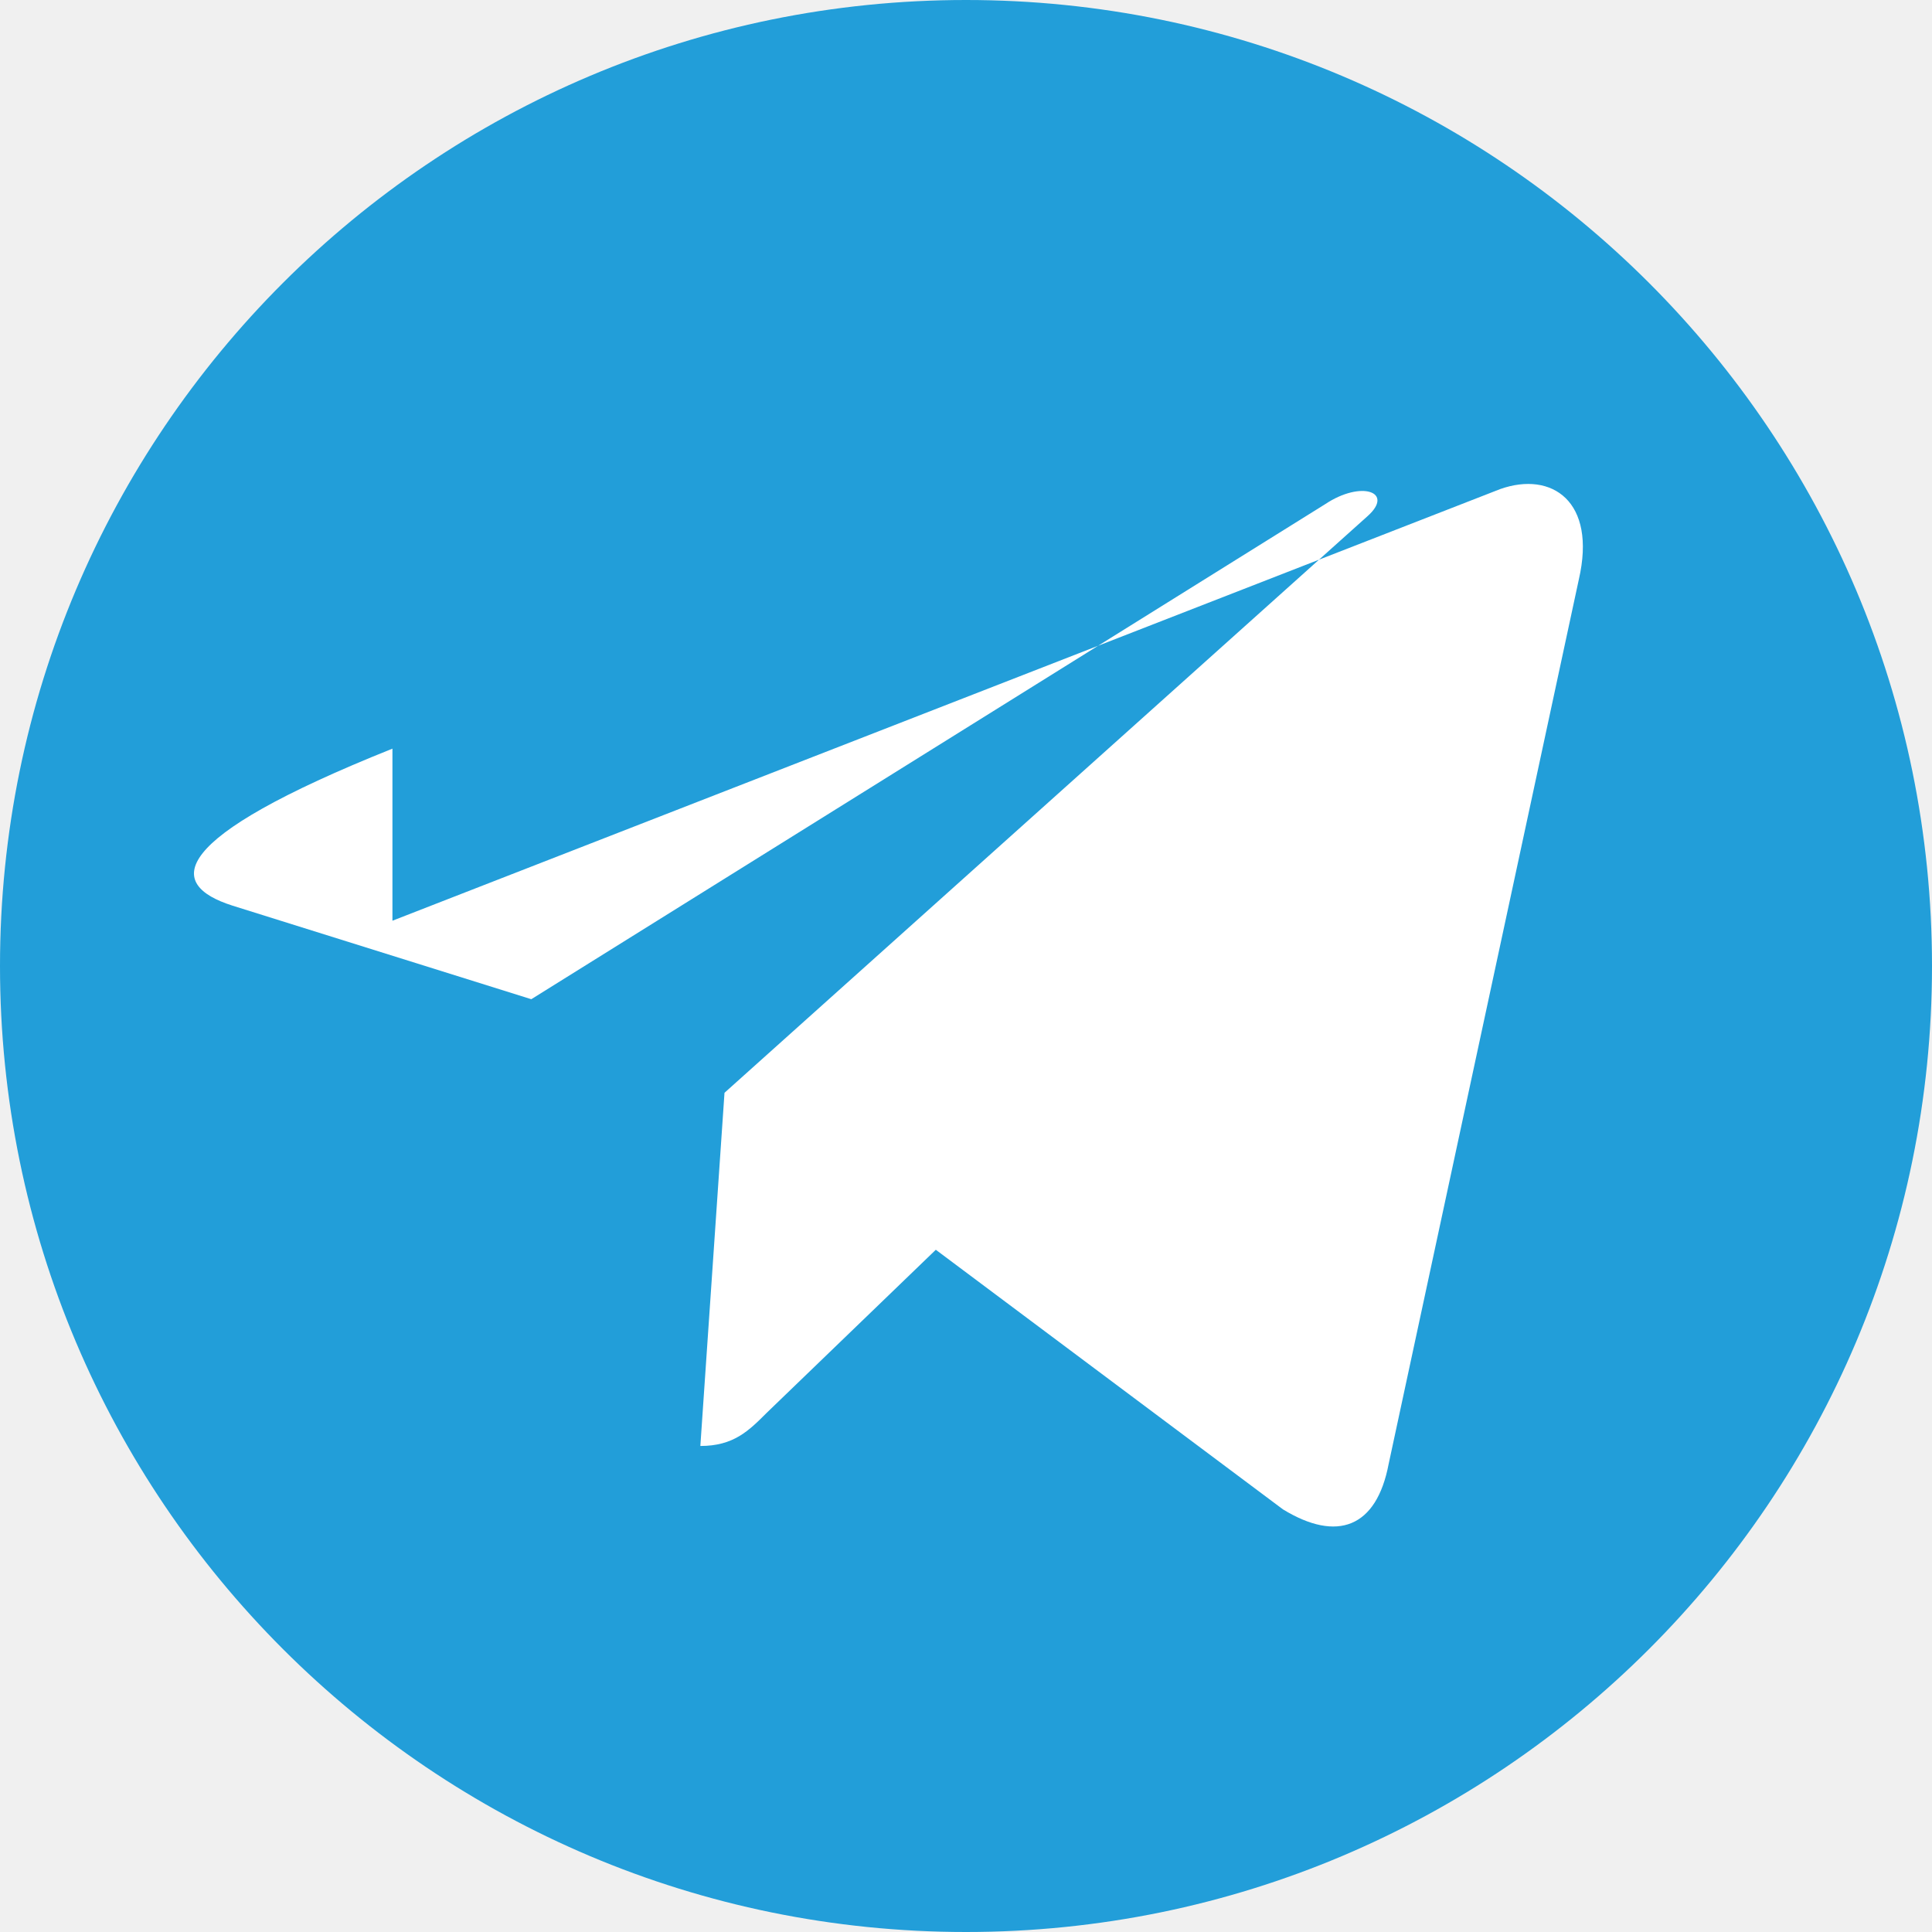
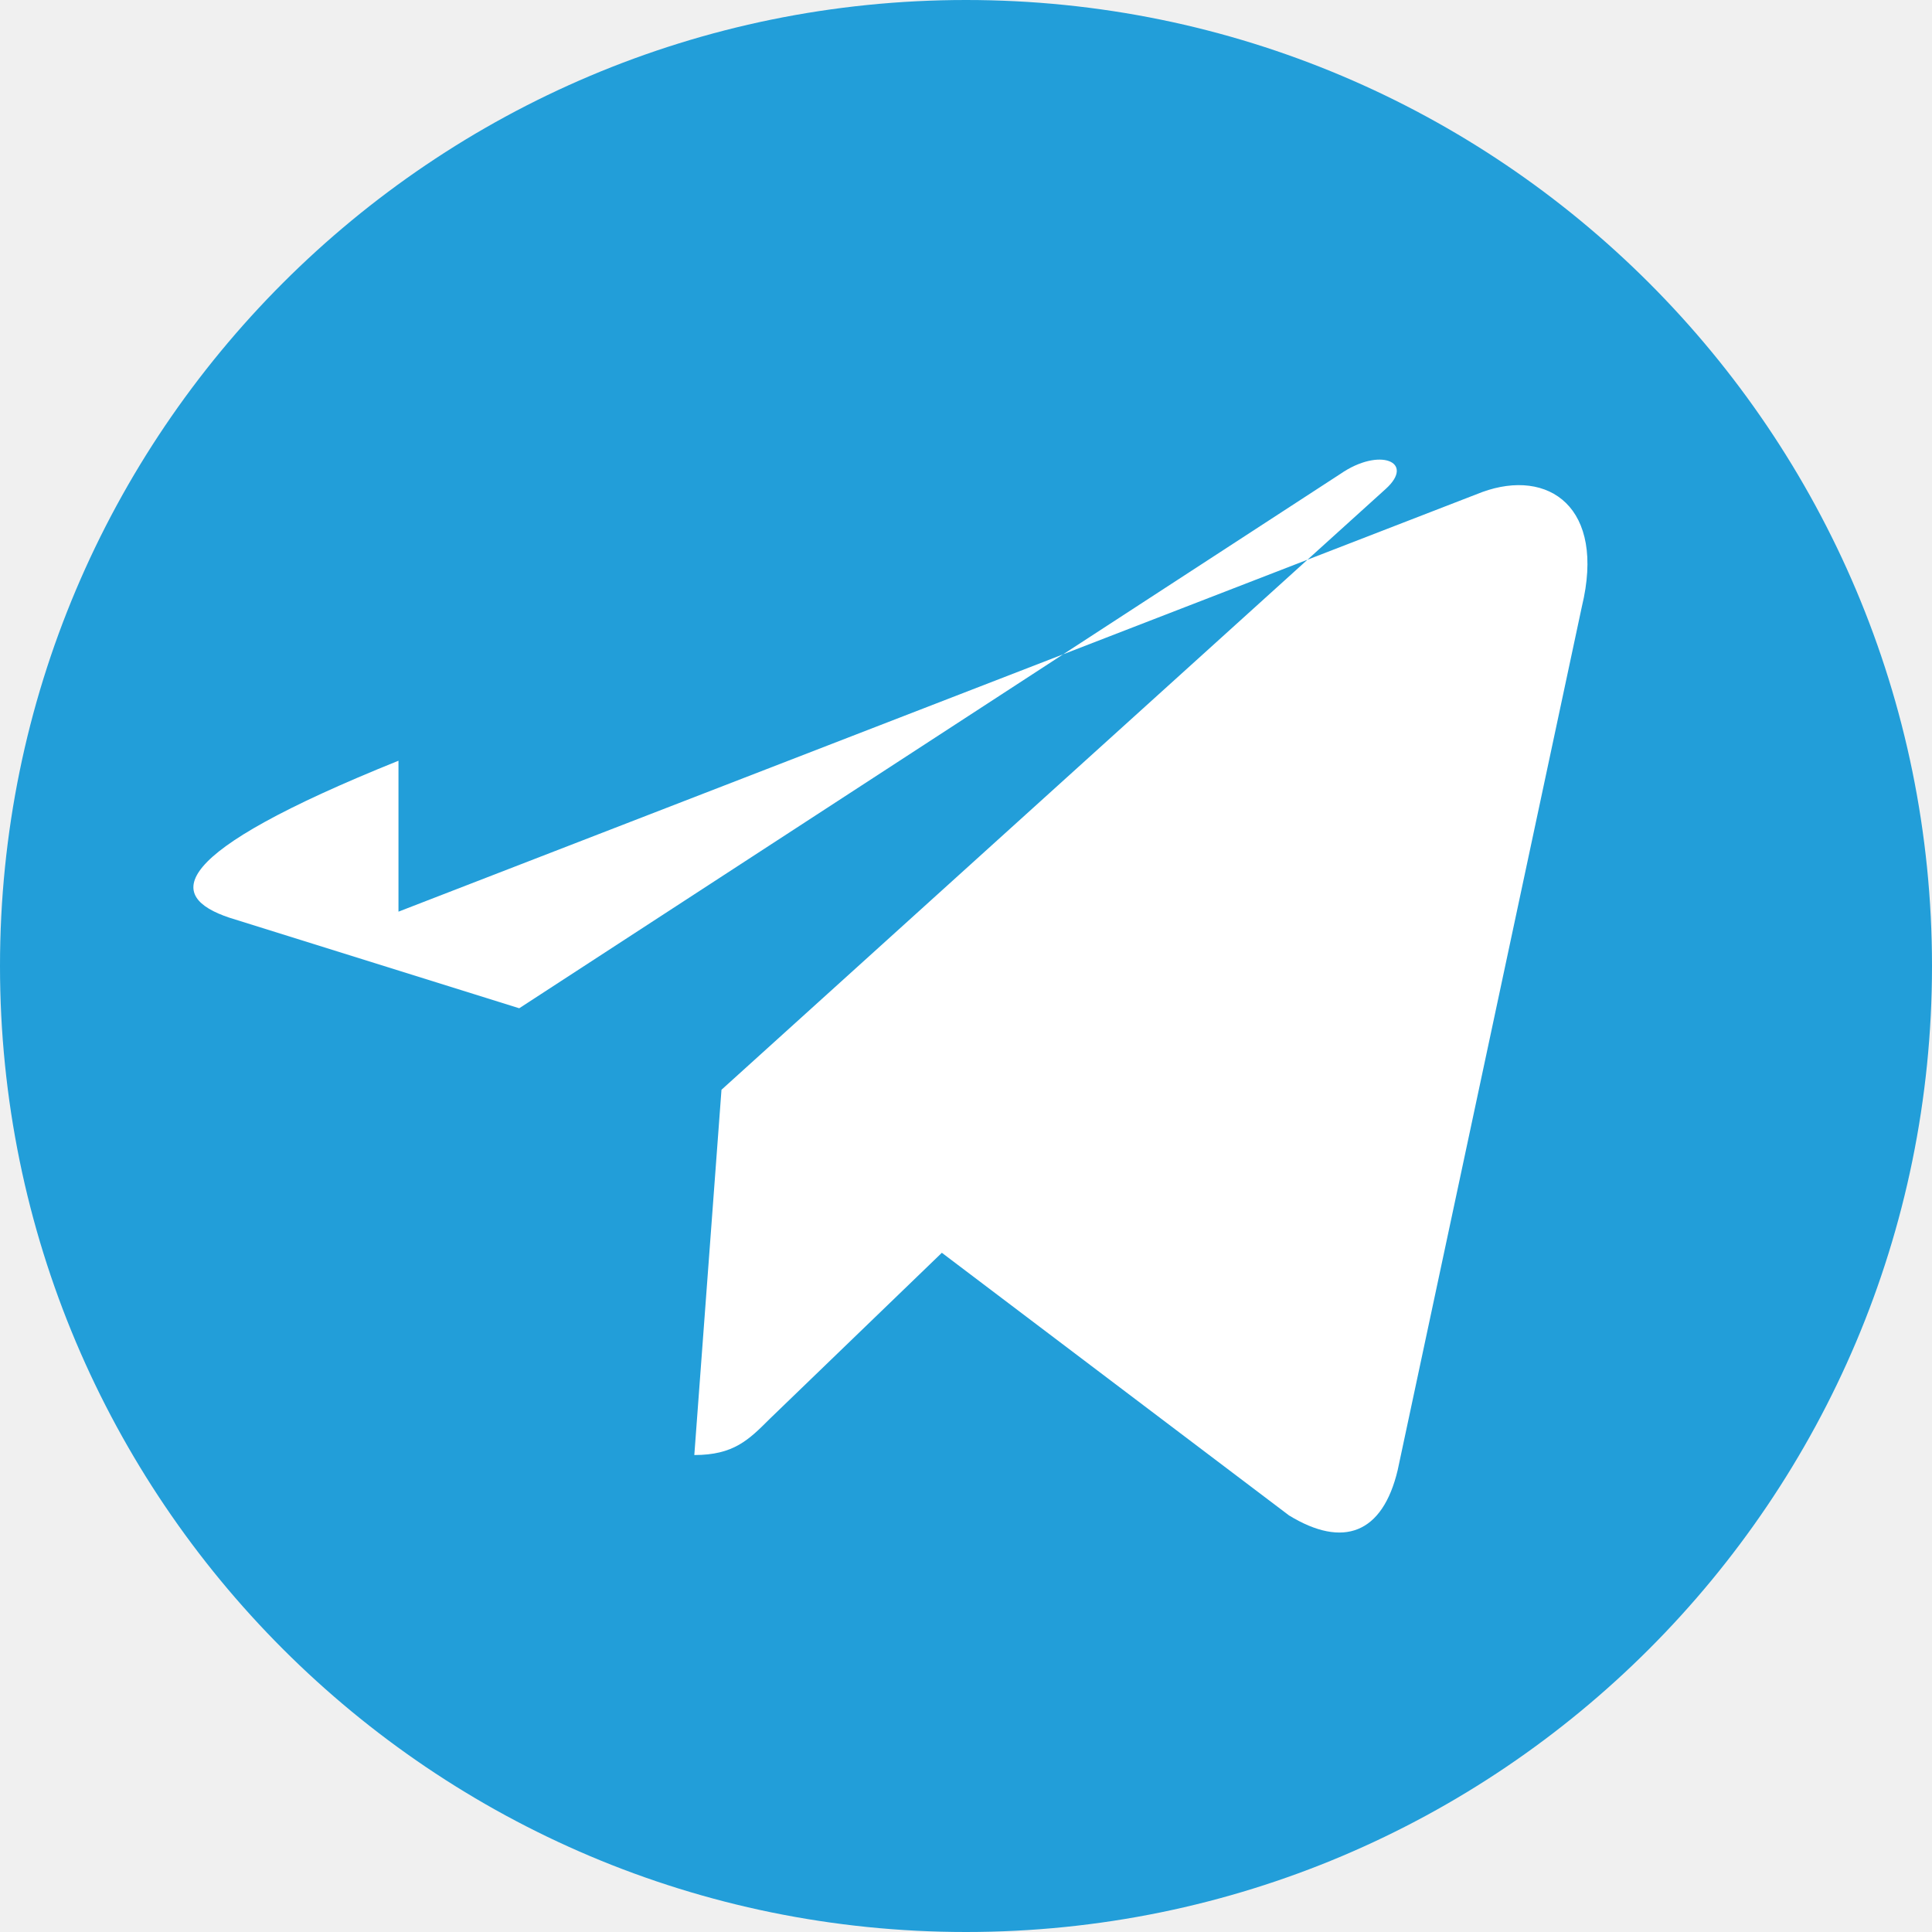
- <svg xmlns="http://www.w3.org/2000/svg" viewBox="0 0 64 64">
+ <svg xmlns="http://www.w3.org/2000/svg" viewBox="0 0 64 64" role="img" aria-label="Telegram">
  <circle cx="32" cy="32" r="32" fill="#229ED9" />
-   <path d="M13 30.5 49.7 16.2c1.7-.6 3.2.4 2.6 3L46 48.5c-.4 2.1-1.7 2.6-3.5 1.5L31 41.4l-5.6 5.4c-.6.6-1.1 1.1-2.2 1.1l.8-11.7 21.3-19.1c.9-.8-.2-1.2-1.4-.4L17.6 33.1l-9.9-3.1c-2.2-.7-2.2-2.2 5.3-5.2Z" fill="#fff" />
+   <path d="M13.2 30.2 49.1 16.3c2.2-.8 4.1.5 3.3 3.8l-6.1 28.6c-.5 2.1-1.8 2.6-3.6 1.5L31.2 41.5l-5.7 5.5c-.7.7-1.2 1.2-2.5 1.2l.9-12.1 22-19.9c1-.9-.2-1.4-1.5-.5L17.2 33.4l-9.6-3c-2.1-.7-2.1-2.1 5.6-5.2Z" fill="#fff" />
</svg>
